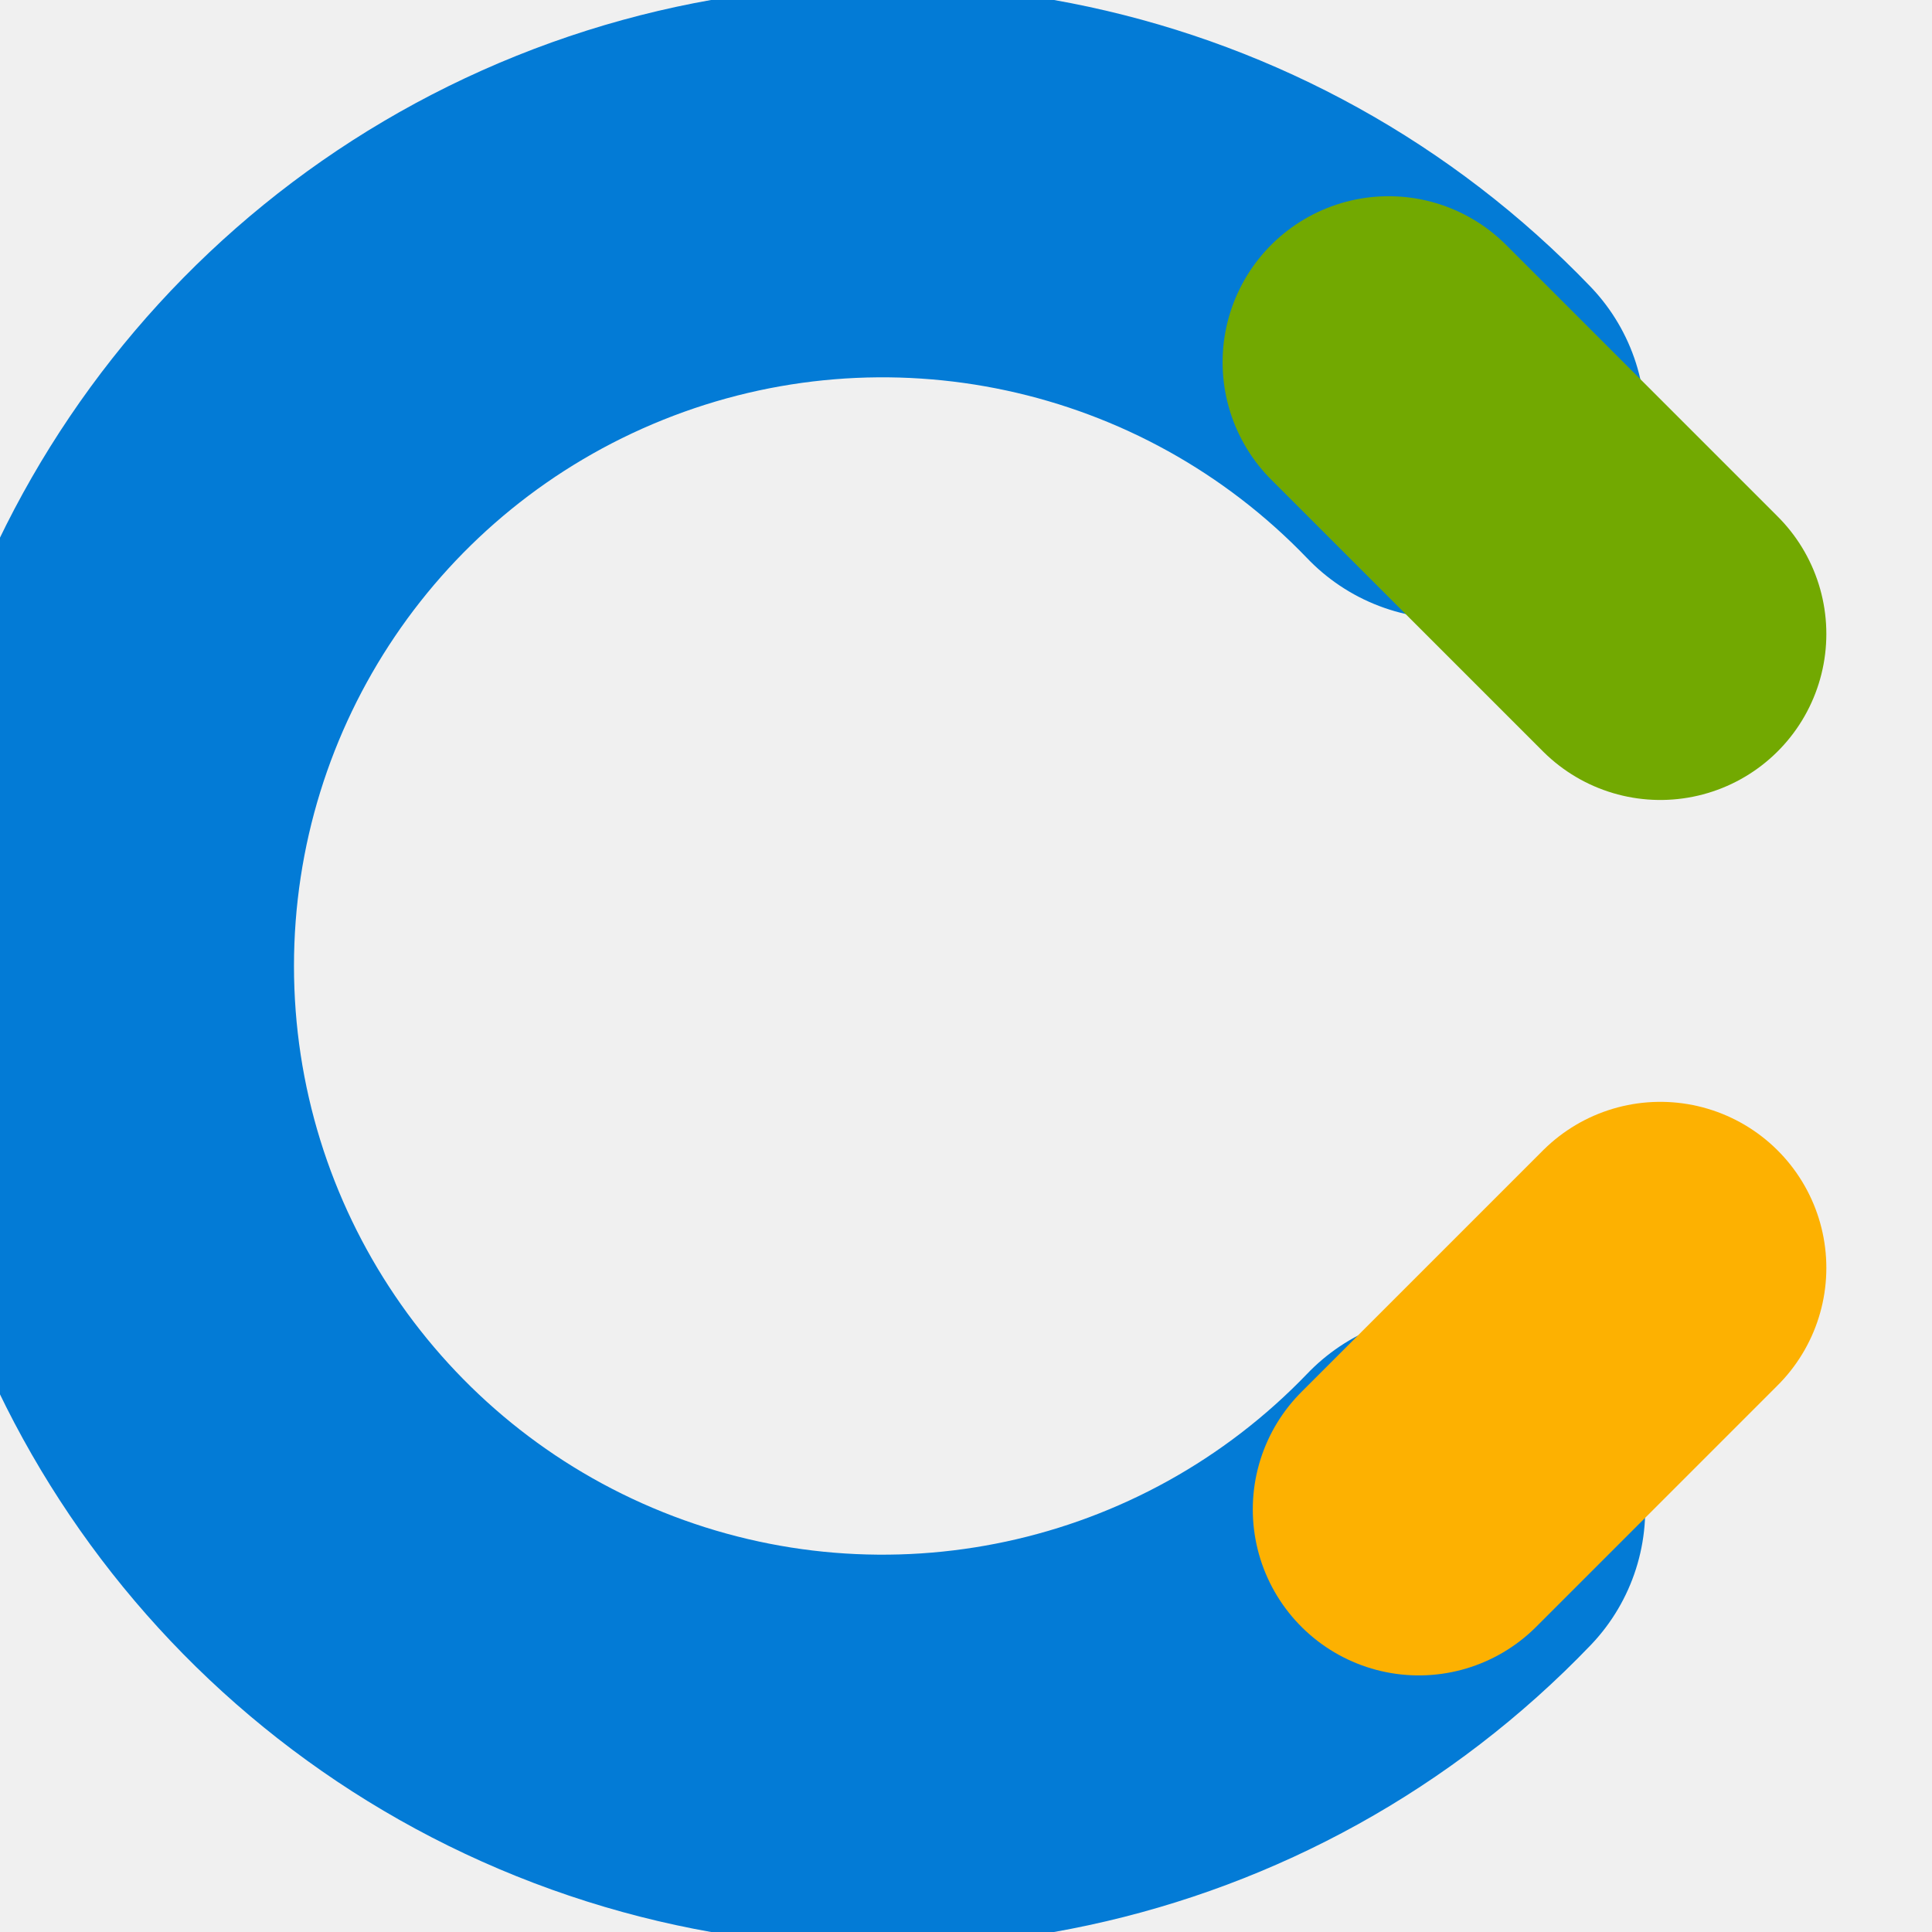
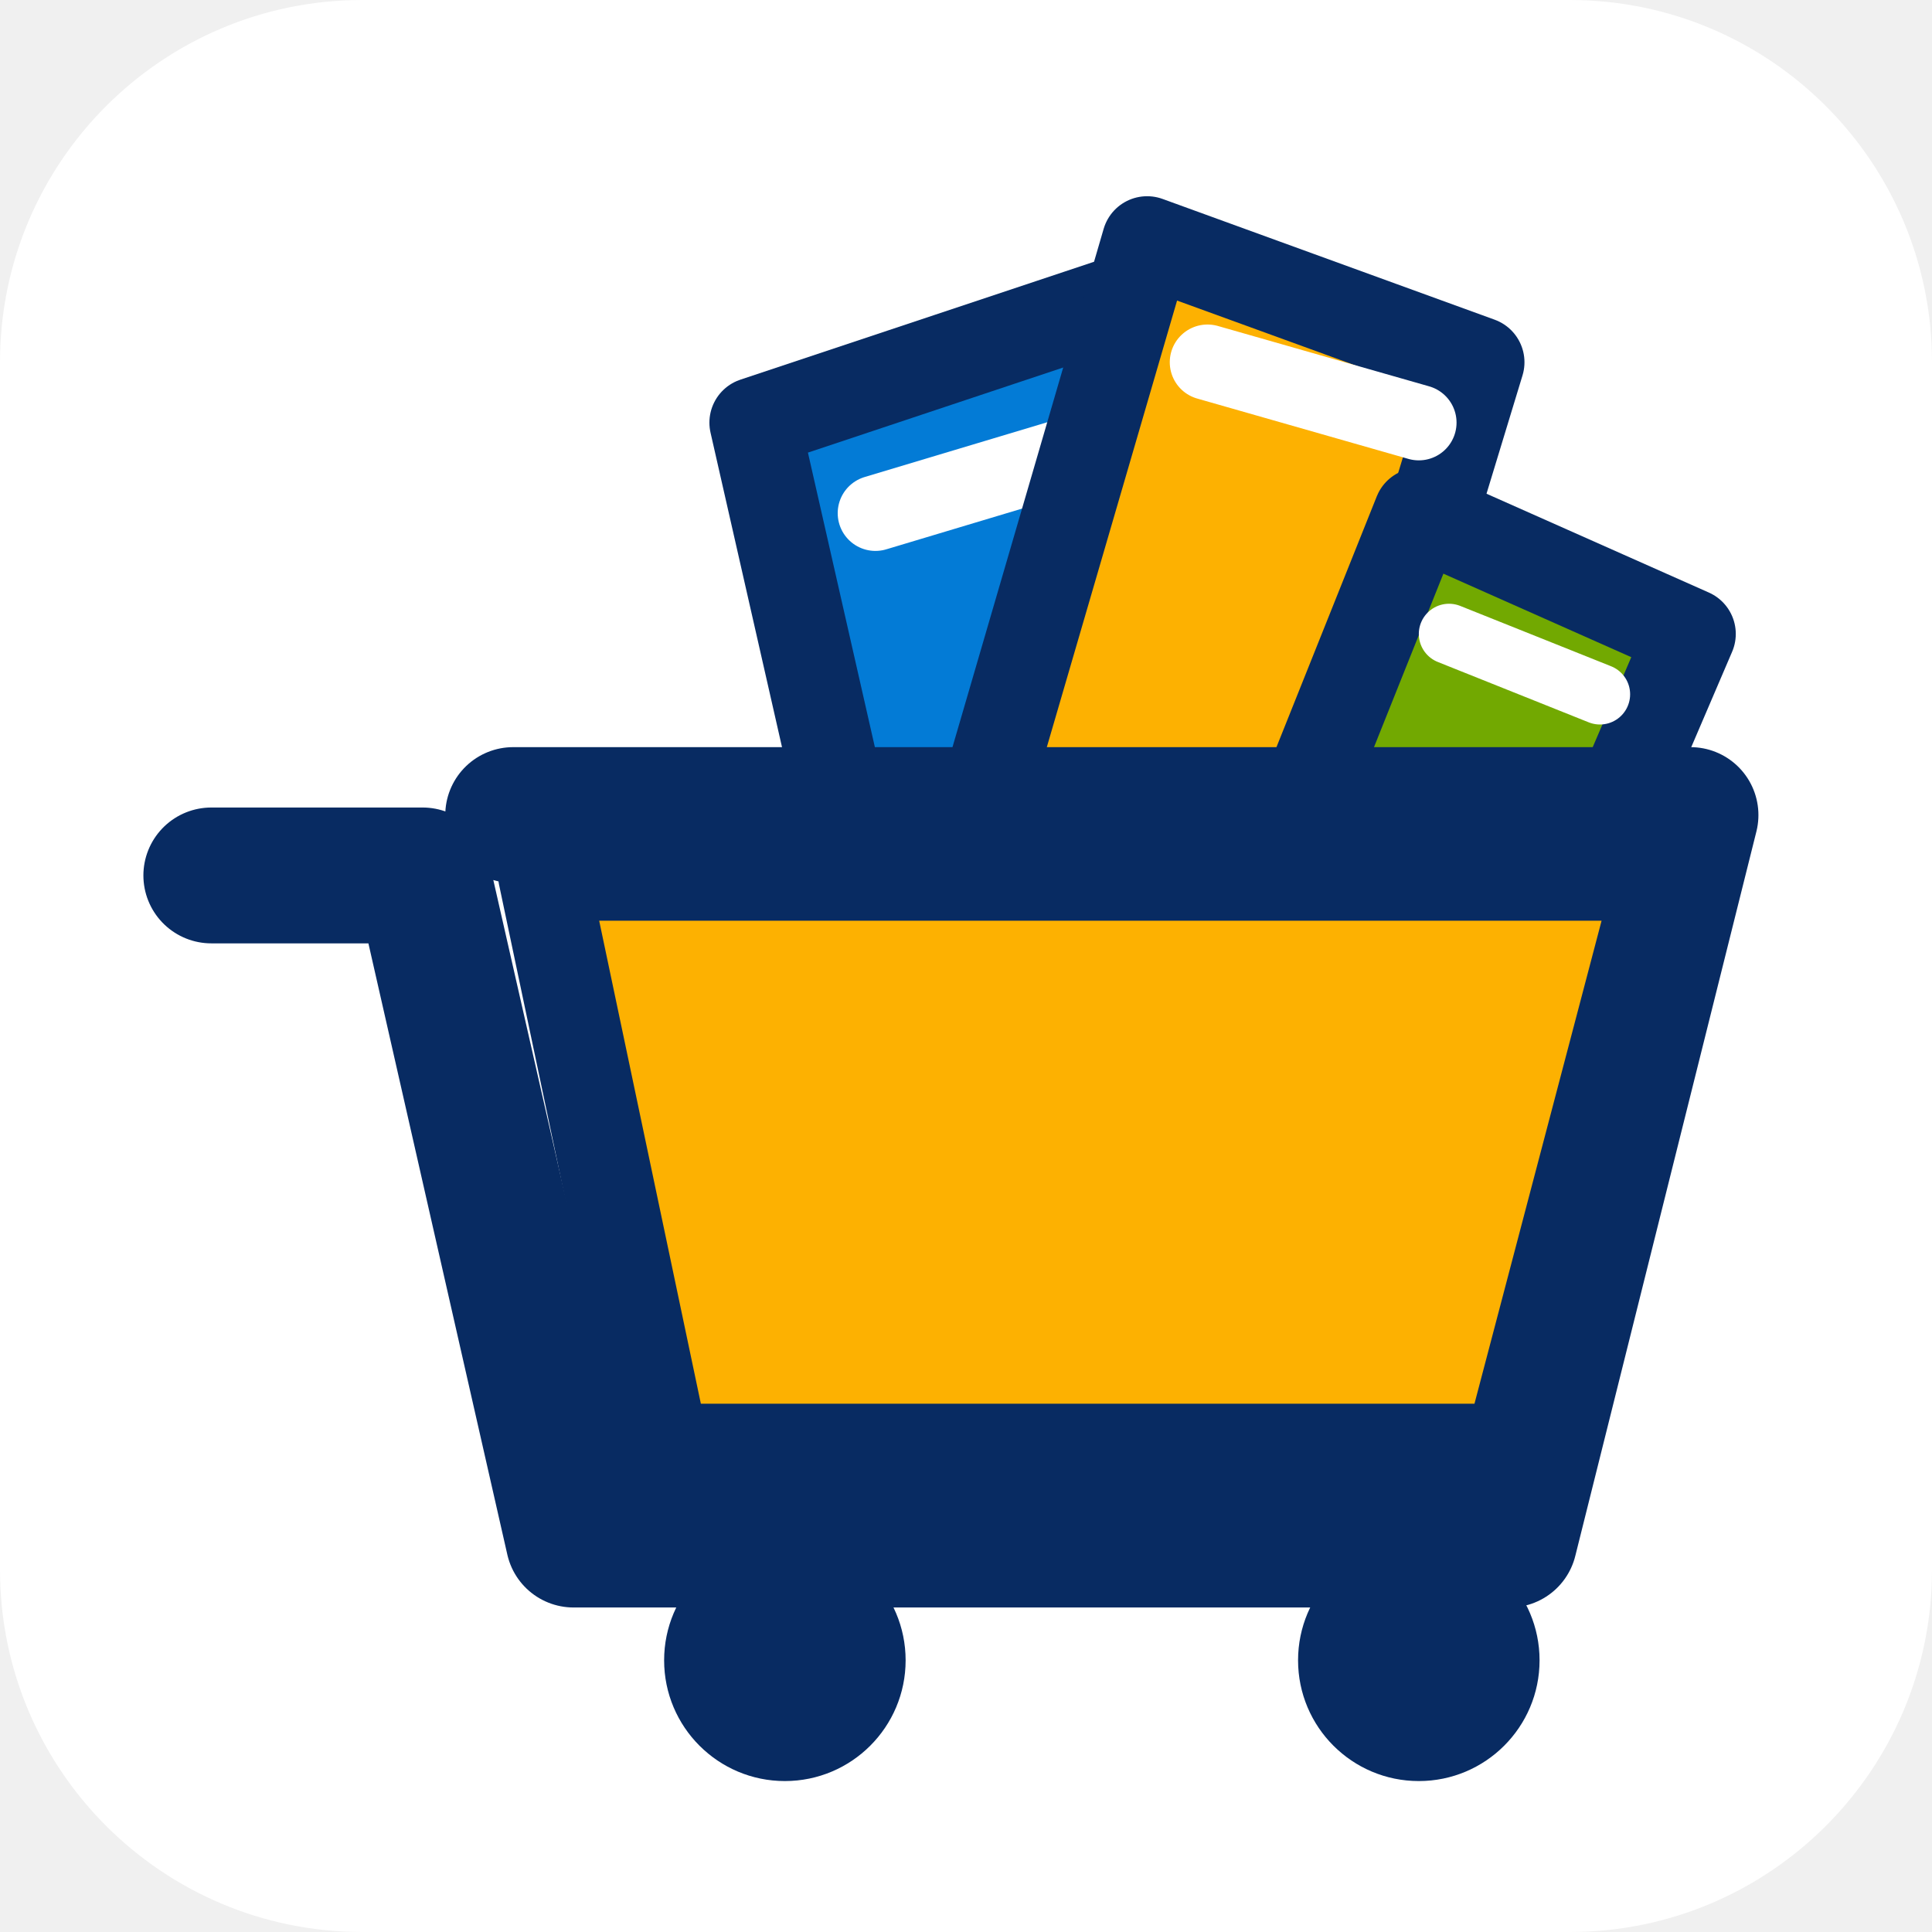
<svg xmlns="http://www.w3.org/2000/svg" viewBox="0 0 64 64">
-   <path d="M48 14A26 26 0 1 0 48 50" fill="none" stroke="#037bd6" stroke-width="13" stroke-linecap="round" />
-   <path d="M46 12 55 21" stroke="#72a901" stroke-width="11" stroke-linecap="round" />
-   <path d="m47 50 8-8" stroke="#fdb101" stroke-width="11" stroke-linecap="round" />
+   <rect width="64" height="64" rx="12" fill="#fff" />
+   <g stroke="#082b62" stroke-linejoin="round" stroke-linecap="round">
+     <path d="M25 14 40 9 45 33 30 36Z" fill="#037bd6" stroke-width="3" />
+     <path d="M29 17 39 14" fill="none" stroke="#fff" stroke-width="2.5" />
+     <path d="M38 8 49 12 42 35 31 32Z" fill="#fdb101" stroke-width="3" />
+     <path d="M40 12 47 14" fill="none" stroke="#fff" stroke-width="2.5" />
+     <path d="M47 17 56 21 50 35 41 32Z" fill="#72a901" stroke-width="3" />
+     <path d="M48 21 53 23" fill="none" stroke="#fff" stroke-width="2" />
+     <path d="M7 29h7l5 22h31l6-24H17" fill="none" stroke-width="4.5" />
+     <path d="M18 29h37l-5 19H22Z" fill="#fdb101" stroke-width="3" />
+     <circle cx="26" cy="55" r="4" fill="#082b62" stroke="none" />
+     <circle cx="47" cy="55" r="4" fill="#082b62" stroke="none" />
+   </g>
</svg>
